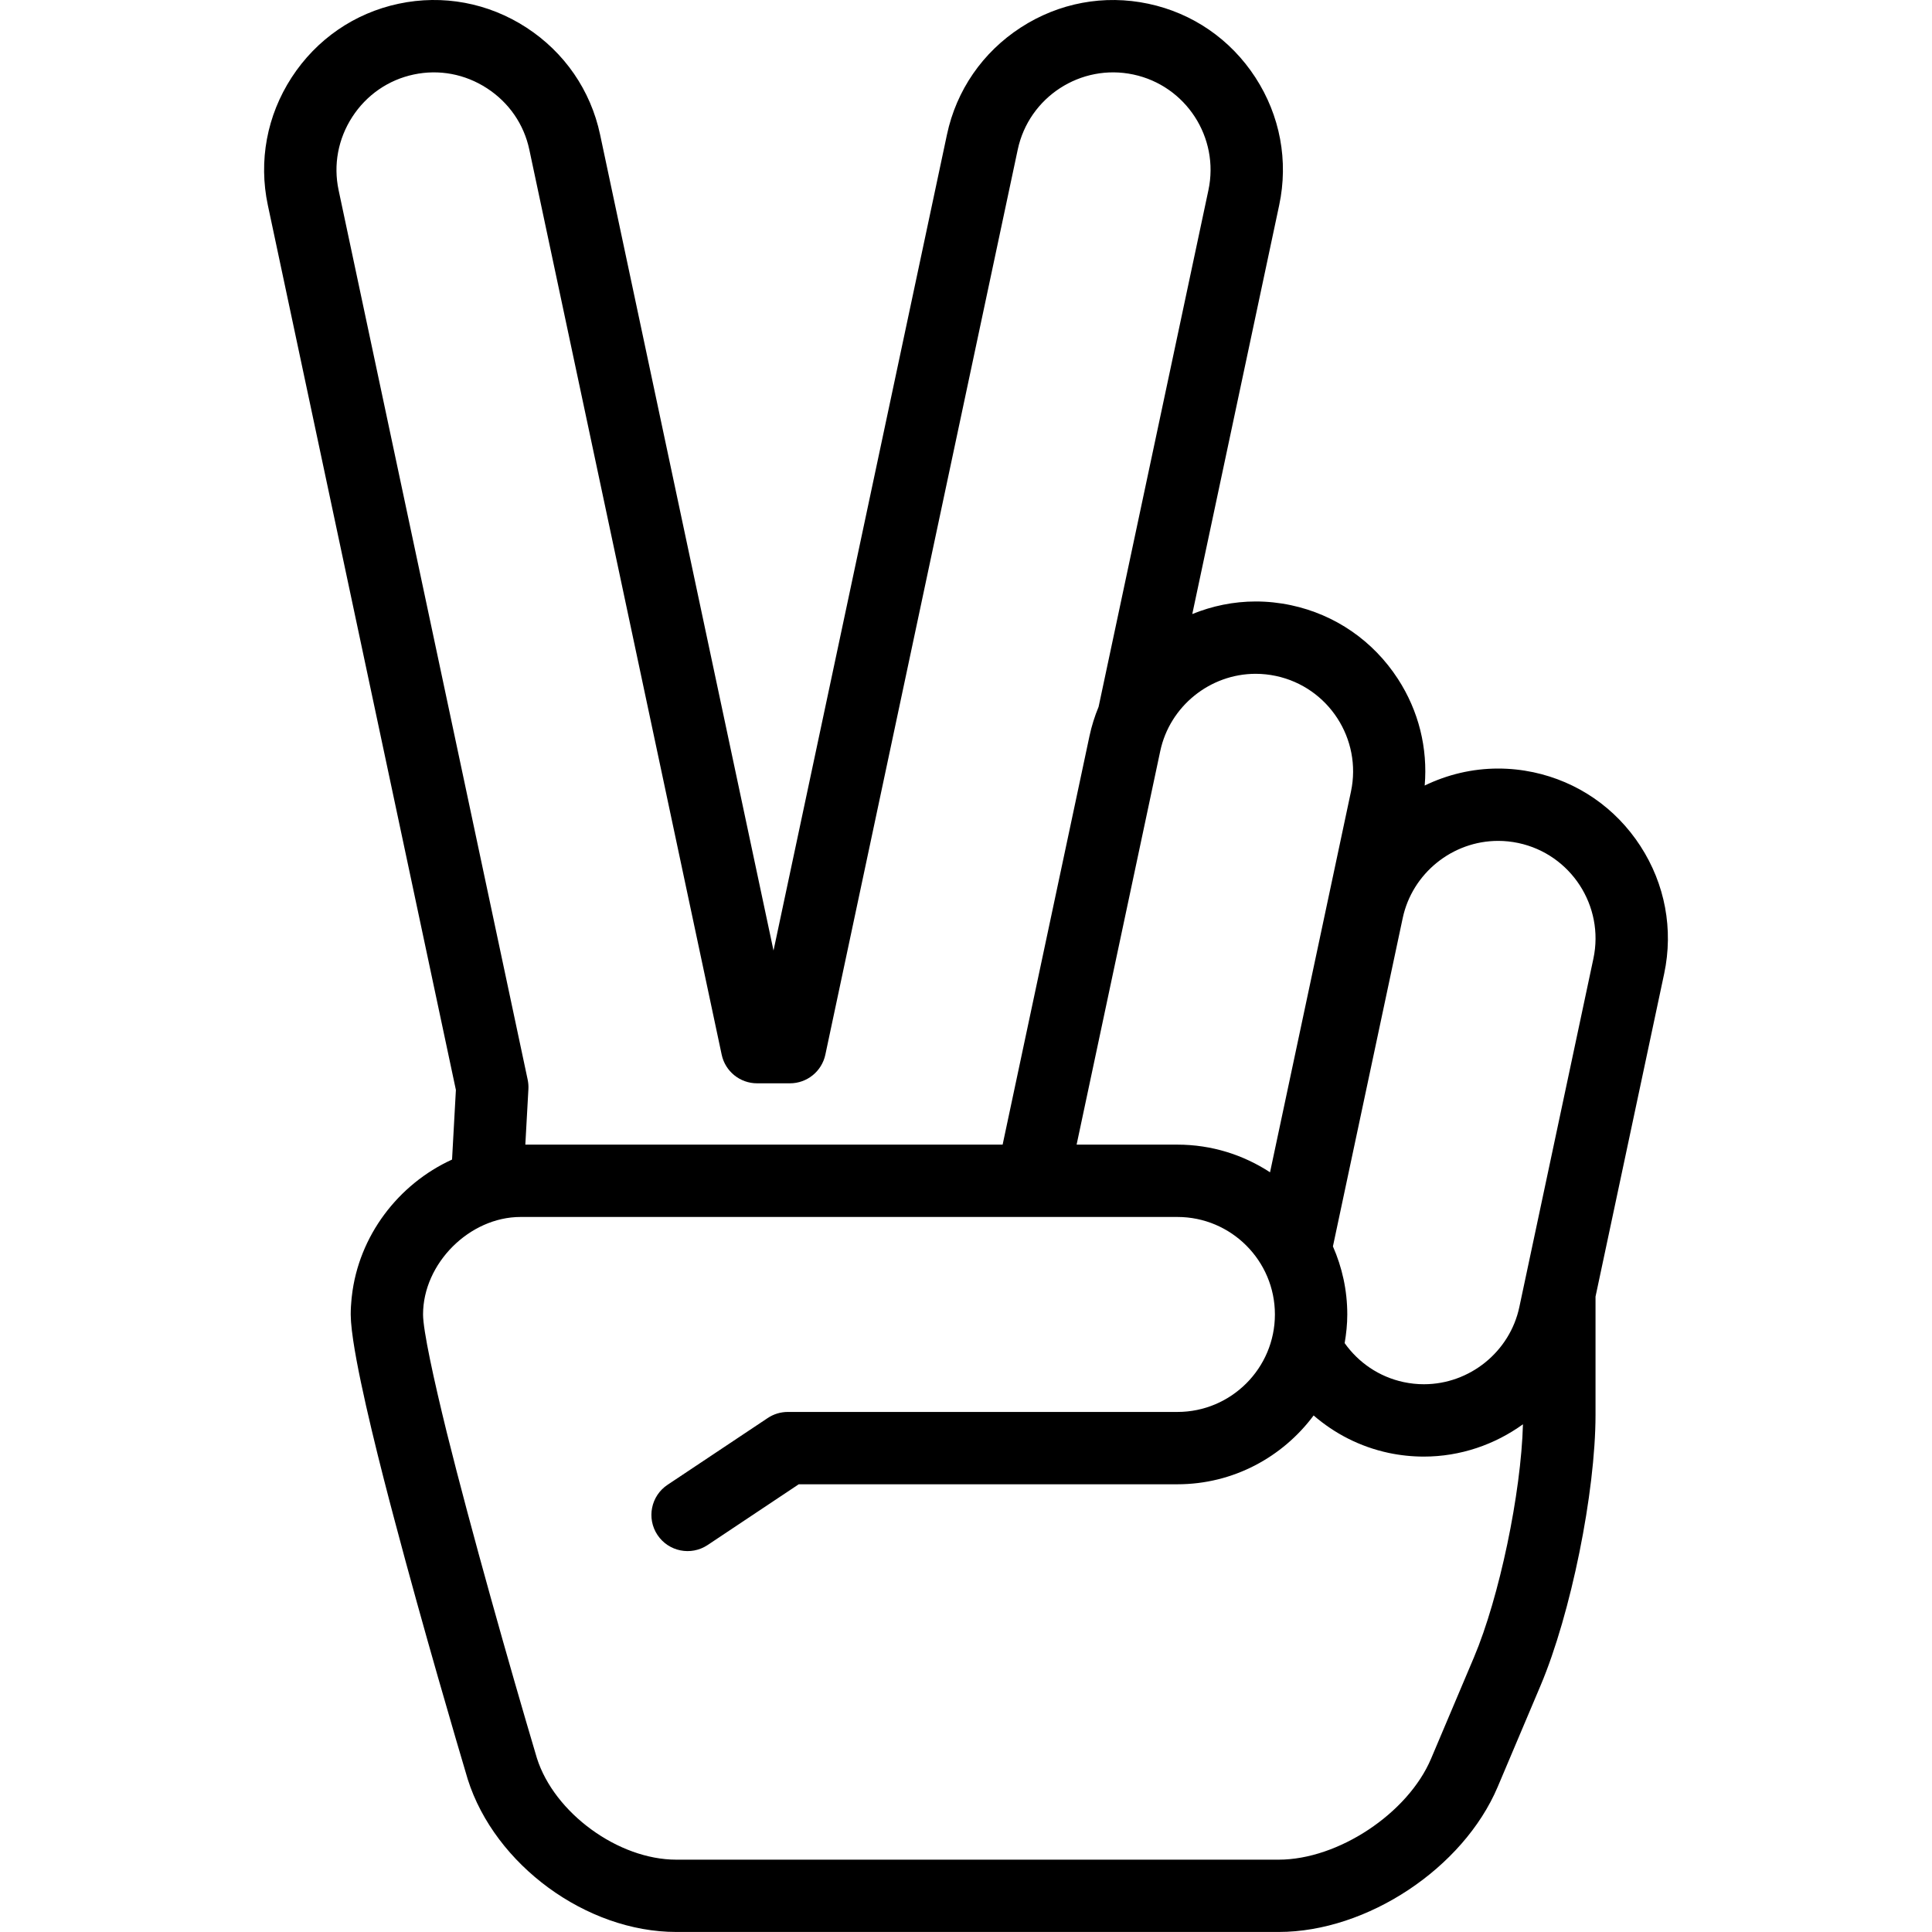
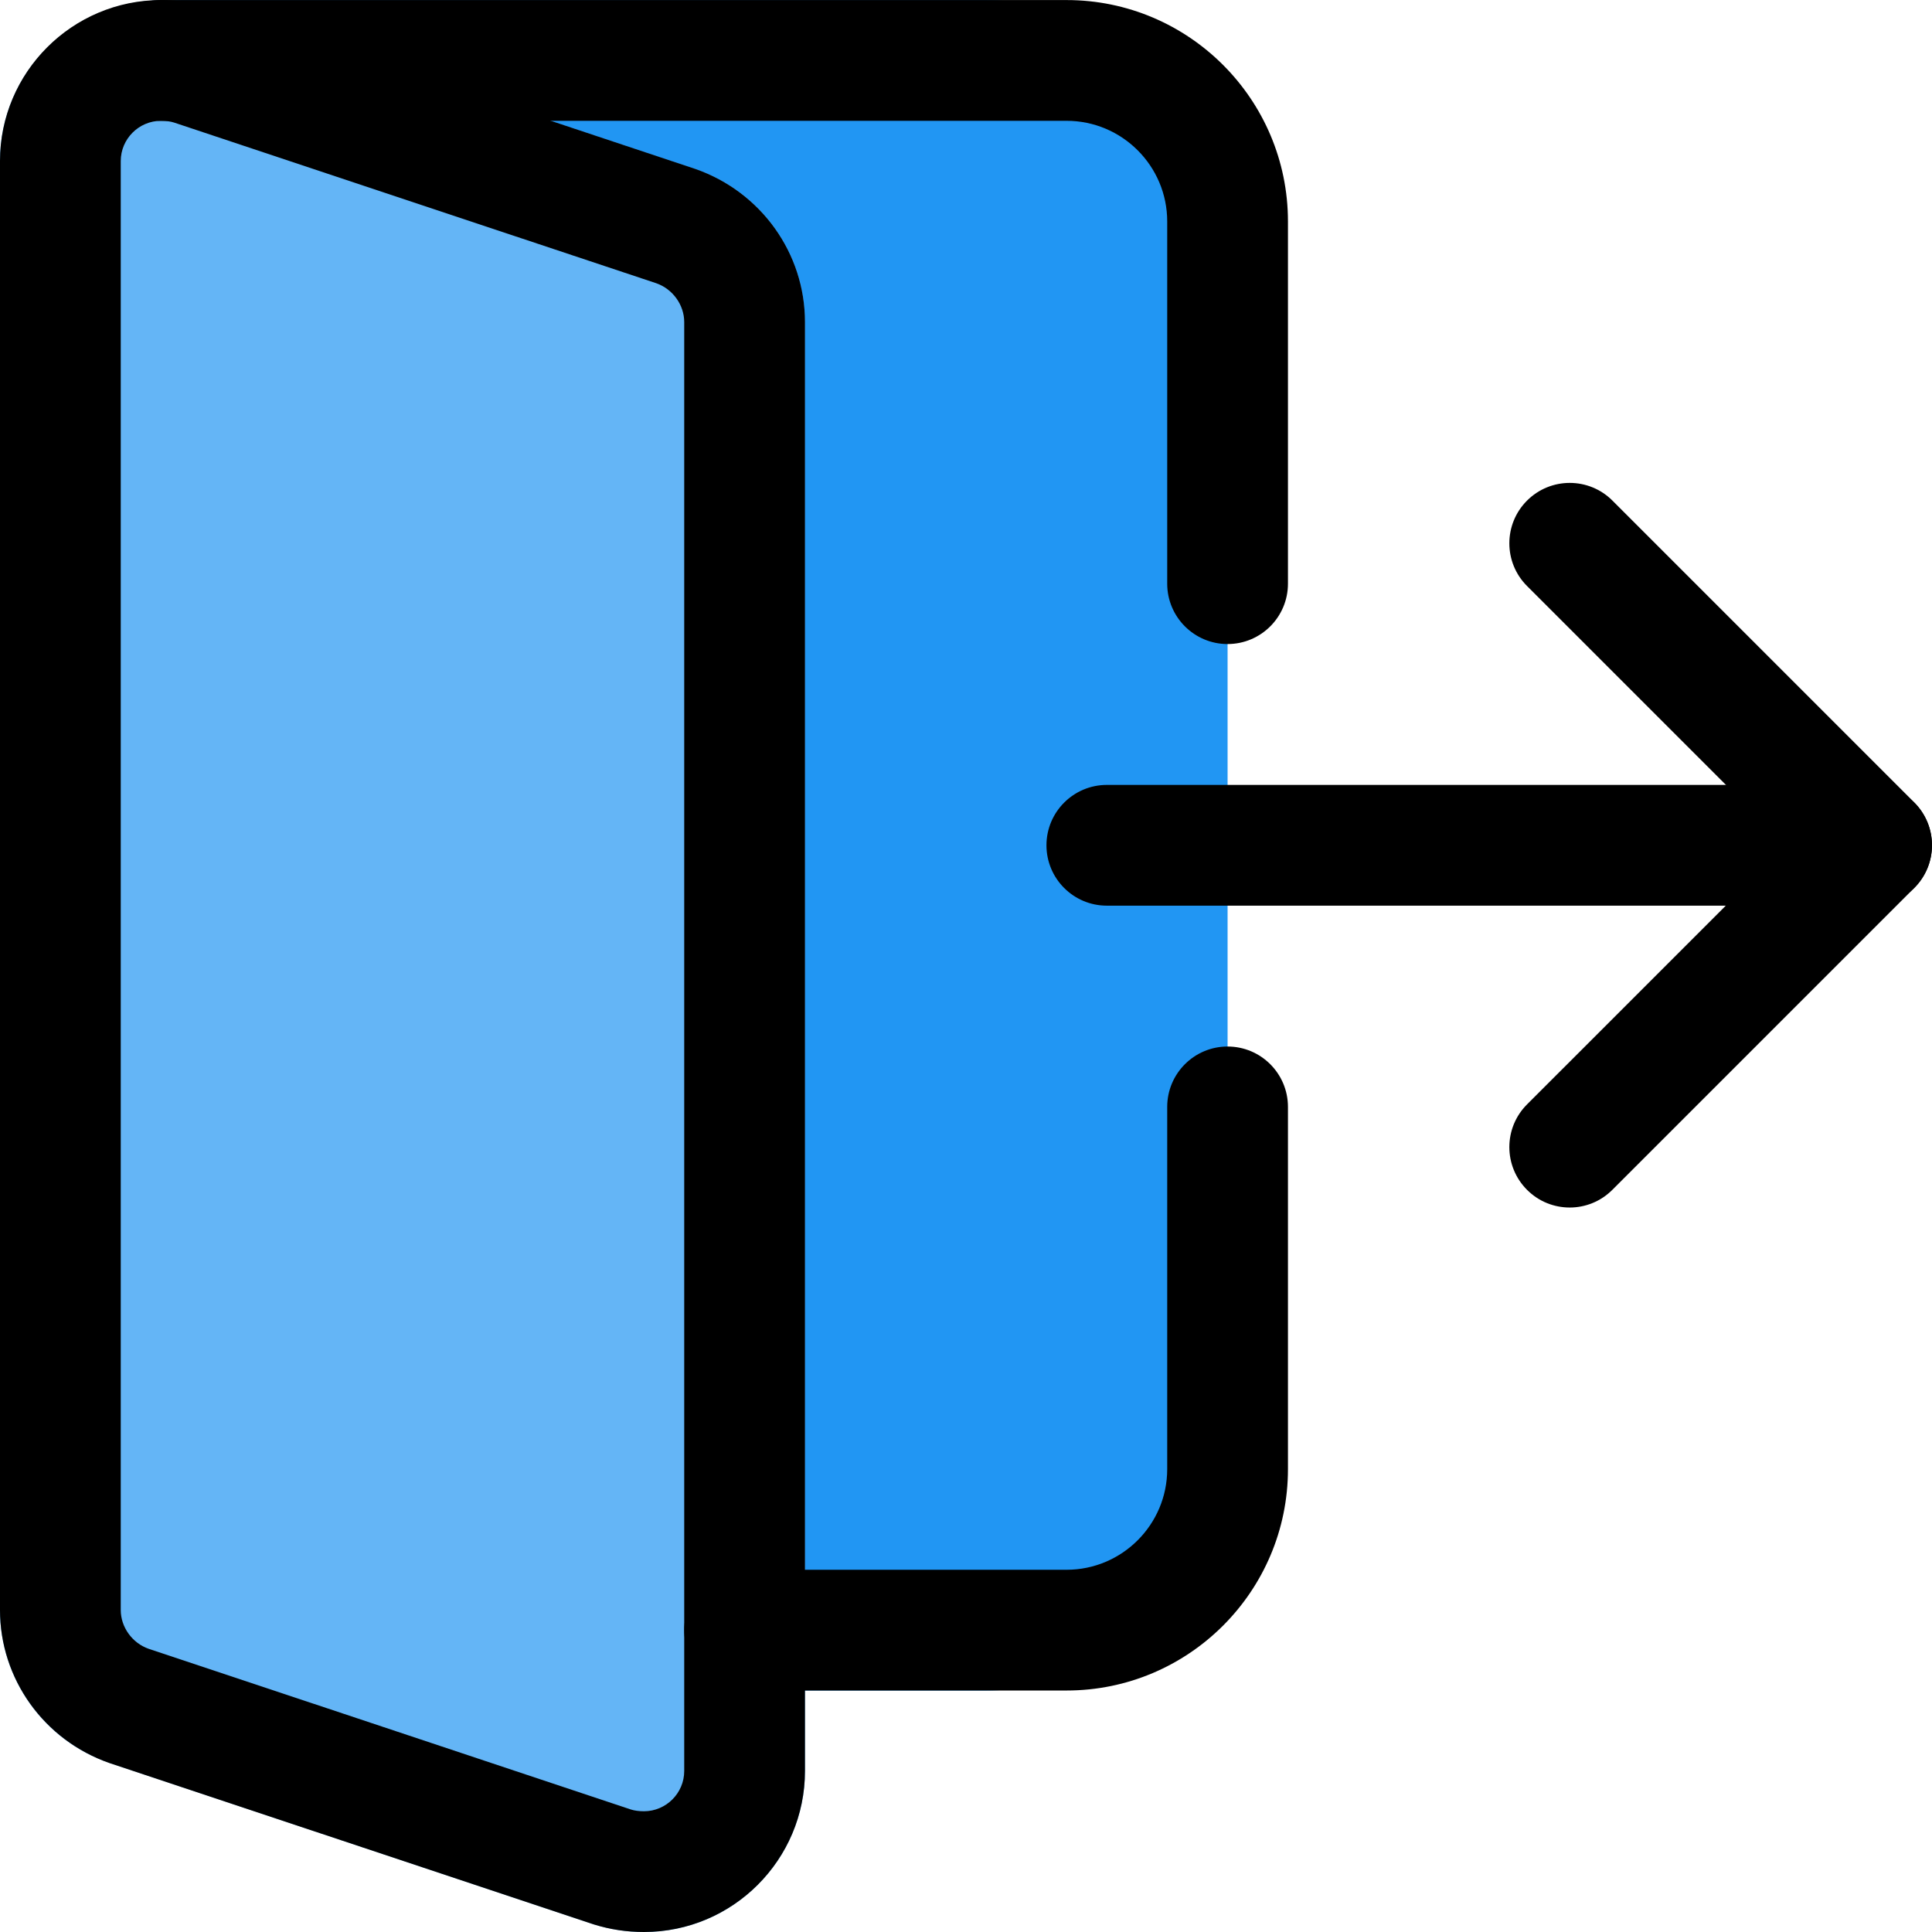
- <svg xmlns="http://www.w3.org/2000/svg" version="1.1" x="0px" y="0px" viewBox="0 0 100 100" enable-background="new 0 0 100 100" xml:space="preserve">
-   <g display="none">
-     <g display="inline">
-       <path d="M75.309,56.443c3.066-2.032,6.133-4.065,9.199-6.098c-1.578-3.884-2.939-7.923-4.518-11.81    c-2.975,2.272-5.949,4.543-8.925,6.814C72.548,49,73.825,52.794,75.309,56.443z" />
-       <path d="M66.109,62.539c1.385,3.415,2.961,6.694,5.104,9.57c3.185-1.812,6.366-3.624,9.551-5.437    c-2.29-3.074-3.975-6.58-5.455-10.229C72.241,58.475,69.175,60.508,66.109,62.539z" />
-       <path d="M90.314,61.235c-3.184,1.812-6.366,3.624-9.551,5.438c2.29,3.072,5.188,5.714,9.097,7.635    c3.38-1.649,6.761-3.297,10.14-4.944C95.838,67.318,92.755,64.507,90.314,61.235z" />
-       <path d="M71.213,72.109c-3.184,1.813-6.368,3.625-9.553,5.438c-1.994-2.677-3.46-5.731-4.752-8.909    c3.066-2.034,6.136-4.064,9.201-6.099c-1.387-3.414-2.584-6.963-3.971-10.377c-2.975,2.271-5.949,4.542-8.924,6.813    c-1.291-3.18-2.757-6.232-4.753-8.911c2.858-2.49,5.716-4.981,8.574-7.471c-2.144-2.876-4.854-5.346-8.511-7.144    c2.661-2.655,5.324-5.309,7.988-7.965c3.907,1.922,6.804,4.562,9.095,7.636c2.858-2.491,5.716-4.981,8.574-7.473    c-2.438-3.271-5.522-6.082-9.685-8.127l-3.244,0.028c-2.662,2.656-5.324,5.312-7.987,7.967c-2.662,2.655-5.325,5.31-7.986,7.965    c-2.662,2.654-5.325,5.31-7.986,7.965c3.403,1.673,5.927,3.973,7.922,6.649c1.996,2.676,3.462,5.73,4.753,8.909    c1.29,3.179,2.403,6.484,3.694,9.662c1.291,3.181,2.758,6.232,4.753,8.909s4.518,4.977,7.923,6.648l3.246-0.029    c3.379-1.647,6.759-3.296,10.136-4.943C76.066,77.456,73.355,74.984,71.213,72.109z" />
-       <path d="M65.608,35.121c-2.856,2.491-5.716,4.981-8.572,7.473c2.142,2.875,3.717,6.155,5.103,9.568    c2.977-2.271,5.951-4.542,8.927-6.812C69.585,41.699,67.9,38.194,65.608,35.121z" />
-     </g>
-     <path display="inline" d="M1.406,72.664c1.005,1.004,2.031,1.607,2.294,1.346l55.78-55.781c0.263-0.261-0.34-1.29-1.346-2.294   c-1.004-1.004-2.03-1.606-2.292-1.344L0.062,70.371C-0.201,70.631,0.401,71.66,1.406,72.664z" />
-   </g>
-   <g display="none">
-     <path display="inline" d="M95.933,40.134h-3.947c-1.169-6.55-3.687-11.883-8.151-11.883H8.965C2.348,28.251,0,39.967,0,50   s2.348,21.749,8.965,21.749h74.869c4.465,0,6.982-5.333,8.151-11.884h3.947c3.003,0,4.067-5.314,4.067-9.865   C100,45.449,98.936,40.134,95.933,40.134z M4.374,39.365c0.701-3.231,1.71-5.693,2.89-6.916h0.025h0.253H85.51h0.025   c1.181,1.223,2.189,3.684,2.891,6.916H4.374z M92.616,45.175c-0.081-1.055-0.193-2.105-0.332-3.136h4.409h0.011   c0.536,0.554,0.992,1.671,1.31,3.136H92.616z" />
-   </g>
-   <g display="none">
-     <path display="inline" d="M98.943,73.272c0.58,0,1.056-0.476,1.056-1.056v-4.219c0-0.58-0.476-1.055-1.056-1.055H28.402   c-0.704,1.555-2.261,2.643-4.079,2.643c-1.817,0-3.375-1.088-4.079-2.643h-3.57l-0.618,0.618   c-3.498,3.497-5.424,8.146-5.424,13.093c0,4.947,1.927,9.599,5.424,13.095l0.618,0.619h3.495c0.664-1.647,2.27-2.813,4.154-2.813   c1.885,0,3.491,1.166,4.154,2.813h70.468c0.578,0,1.055-0.476,1.055-1.056v-4.22c0-0.579-0.477-1.055-1.055-1.055h-4.34   c-1.334-2.205-2.049-4.74-2.049-7.385c0-2.643,0.715-5.177,2.049-7.383h4.338V73.272z M23.536,88.04h-4.085   c-1.614-2.111-2.488-4.682-2.488-7.385c0-2.701,0.874-5.271,2.489-7.383h4.084h66.34c-0.491,1.132-0.87,2.311-1.13,3.525H61.425   c-0.873,0-1.582,0.709-1.582,1.582s0.709,1.582,1.582,1.582h26.948c-0.008,0.231-0.036,0.461-0.036,0.692   c0,2.585,0.538,5.084,1.539,7.384h-66.34V88.04z" />
-     <path display="inline" d="M98.943,11.961c0.58,0,1.056-0.476,1.056-1.056V6.687c0-0.58-0.476-1.055-1.056-1.055H28.402   c-0.704,1.555-2.261,2.642-4.079,2.642c-1.817,0-3.375-1.087-4.079-2.642h-3.57L16.057,6.25c-3.497,3.498-5.424,8.147-5.424,13.095   c0,4.946,1.927,9.598,5.424,13.095l0.618,0.618h3.495c0.664-1.647,2.27-2.813,4.154-2.813c1.885,0,3.491,1.166,4.154,2.813h70.468   c0.578,0,1.055-0.476,1.055-1.056v-4.219c0-0.58-0.477-1.055-1.055-1.055h-4.34c-1.334-2.206-2.049-4.739-2.049-7.384   c0-2.644,0.715-5.179,2.049-7.384H98.943z M23.536,26.729h-4.085c-1.614-2.112-2.488-4.682-2.488-7.384   c0-2.703,0.874-5.271,2.489-7.384h4.084h66.34c-0.491,1.13-0.87,2.312-1.13,3.525H61.425c-0.873,0-1.582,0.708-1.582,1.582   s0.709,1.582,1.582,1.582h26.948c-0.008,0.231-0.036,0.46-0.036,0.692c0,2.585,0.538,5.083,1.539,7.385L23.536,26.729   L23.536,26.729z" />
-     <path display="inline" d="M83.973,57.386c-1.334-2.205-2.049-4.74-2.049-7.384c0-2.645,0.715-5.179,2.049-7.384h4.34   c0.58,0,1.055-0.476,1.055-1.056v-4.218c0-0.58-0.475-1.056-1.055-1.056H17.846c-0.663,1.646-2.27,2.812-4.154,2.812   c-1.883,0-3.49-1.166-4.153-2.812H6.043l-0.618,0.618C1.927,40.403,0,45.055,0,50c0,4.946,1.927,9.599,5.425,13.096l0.618,0.617   h3.57c0.704-1.556,2.261-2.643,4.079-2.643c1.817,0,3.375,1.087,4.079,2.643h70.542c0.58,0,1.056-0.475,1.056-1.055v-4.22   c0-0.58-0.476-1.056-1.056-1.056h-4.34V57.386z M79.243,42.619c-1.001,2.3-1.539,4.799-1.539,7.383   c0,0.233,0.028,0.463,0.036,0.693H50.792c-0.874,0-1.582,0.709-1.582,1.582c0,0.874,0.708,1.582,1.582,1.582h27.321   c0.26,1.215,0.638,2.396,1.13,3.526H12.902H8.818c-1.615-2.112-2.489-4.681-2.489-7.384s0.874-5.272,2.488-7.384h4.084   L79.243,42.619L79.243,42.619z" />
-   </g>
-   <g>
-     <path d="M84.904,43.786c-1.282-1.974-3.249-3.328-5.538-3.815c-0.6-0.127-1.212-0.191-1.821-0.191c-1.35,0-2.642,0.317-3.803,0.879   c0.164-1.933-0.308-3.859-1.387-5.52c-1.282-1.974-3.249-3.329-5.538-3.815c-0.599-0.127-1.211-0.192-1.82-0.192   c-1.152,0-2.261,0.235-3.285,0.651l4.499-21.165c0.486-2.289,0.049-4.637-1.233-6.61S61.729,0.68,59.44,0.194   c-2.29-0.487-4.637-0.048-6.61,1.233c-1.973,1.282-3.329,3.249-3.815,5.538l-8.978,42.236L31.06,6.964   c-0.486-2.289-1.842-4.256-3.815-5.538c-1.974-1.282-4.323-1.719-6.611-1.233c-2.289,0.486-4.255,1.841-5.538,3.815   c-1.282,1.974-1.719,4.321-1.233,6.61l9.734,45.797l-0.199,3.604c-2.782,1.268-4.837,3.956-5.187,7.075   c-0.005,0.04-0.01,0.081-0.014,0.122c-0.026,0.271-0.044,0.542-0.044,0.817c0,0.1,0.006,0.211,0.013,0.329   c0.001,0.029,0.004,0.061,0.006,0.091c0.02,0.256,0.054,0.551,0.103,0.878c0.002,0.019,0.005,0.037,0.008,0.057   c0.372,2.489,1.46,6.751,2.148,9.327c1.476,5.582,3.224,11.515,3.78,13.383c1.404,4.431,6.144,7.9,10.792,7.9h31.181   c4.575,0,9.555-3.3,11.338-7.514l2.219-5.244c1.567-3.706,2.843-9.995,2.843-14.018v-6.11l3.554-16.718   C86.623,48.107,86.186,45.76,84.904,43.786z M66.04,34.987c2.722,0.578,4.464,3.263,3.886,5.984l-4.189,19.707   c-1.379-0.902-3.024-1.432-4.793-1.432h-5.219l4.33-20.374c0.493-2.315,2.571-3.996,4.942-3.996   C65.345,34.877,65.696,34.914,66.04,34.987z M17.526,9.841c-0.278-1.311-0.026-2.658,0.71-3.792s1.865-1.914,3.176-2.192   c1.312-0.28,2.658-0.026,3.793,0.711c1.135,0.737,1.914,1.864,2.192,3.175l9.957,46.846c0.184,0.865,0.947,1.483,1.831,1.483h1.703   c0.884,0,1.647-0.618,1.832-1.483l9.958-46.846c0.578-2.721,3.266-4.466,5.984-3.886c2.722,0.578,4.465,3.263,3.886,5.984   l-5.684,26.741c-0.2,0.483-0.36,0.988-0.472,1.513l-4.496,21.151H27.191l0.159-2.871c0.009-0.166-0.004-0.331-0.038-0.493   L17.526,9.841z M76.292,85.783l-2.219,5.244c-1.199,2.834-4.812,5.229-7.89,5.229H35.002c-3.006,0-6.314-2.421-7.212-5.255   c-1.436-4.829-3.401-11.778-4.659-16.833c-0.68-2.764-1.234-5.312-1.234-6.133c0-2.64,2.405-5.045,5.046-5.045h34   c2.783,0,5.046,2.264,5.046,5.045c0,2.783-2.263,5.047-5.046,5.047H40.778c-0.37,0-0.731,0.108-1.039,0.314l-5.188,3.458   c-0.861,0.573-1.093,1.735-0.52,2.596c0.574,0.86,1.734,1.094,2.596,0.52l4.716-3.144h19.599c2.889,0,5.447-1.407,7.051-3.562   c1.079,0.932,2.393,1.62,3.883,1.938c0.6,0.127,1.213,0.191,1.821,0.191c1.891,0,3.67-0.619,5.131-1.672   C78.731,77.285,77.61,82.666,76.292,85.783z M82.474,49.618l-3.833,18.034c-0.491,2.315-2.57,3.996-4.942,3.996   c-0.348,0-0.699-0.037-1.042-0.11c-1.286-0.273-2.35-1.021-3.058-2.018c0.083-0.484,0.136-0.978,0.136-1.485   c0-1.253-0.268-2.442-0.743-3.522l3.612-16.993c0.492-2.315,2.57-3.996,4.941-3.996c0.348,0,0.7,0.037,1.043,0.11   C81.31,44.212,83.053,46.897,82.474,49.618z" />
-   </g>
-   <g display="none">
-     <path display="inline" d="M90.767,40.015H100v-8.826h-9.249c-0.488-2.093-1.317-4.055-2.423-5.826l6.546-6.545l-6.241-6.24   l-6.552,6.552c-1.77-1.1-3.729-1.924-5.82-2.41V7.455h-8.824v9.265c-2.092,0.485-4.052,1.31-5.823,2.411l-6.549-6.55l-6.239,6.241   l6.543,6.543c-1.107,1.772-1.936,3.735-2.425,5.829h-9.241v8.826h9.229c0.486,2.1,1.312,4.07,2.419,5.848l-6.522,6.522l6.241,6.24   l6.518-6.519c1.778,1.111,3.75,1.942,5.854,2.432v9.21h8.823v-9.212c2.104-0.49,4.075-1.322,5.854-2.434l6.518,6.52l6.241-6.24   l-6.526-6.526C89.454,44.082,90.281,42.114,90.767,40.015z M71.85,44.456c-4.875,0-8.826-3.952-8.826-8.824   c0-4.875,3.951-8.826,8.826-8.826c4.874,0,8.823,3.951,8.823,8.826C80.673,40.503,76.724,44.456,71.85,44.456z" />
-     <path display="inline" d="M47.064,68.806h9.233V59.98h-9.249c-0.488-2.093-1.318-4.054-2.423-5.825l6.546-6.545l-6.24-6.24   l-6.553,6.552c-1.77-1.1-3.729-1.924-5.82-2.41v-9.265h-8.824v9.265c-2.093,0.485-4.052,1.31-5.823,2.411l-6.55-6.55l-6.239,6.241   l6.543,6.542c-1.107,1.772-1.936,3.735-2.425,5.829H0v8.825h9.229c0.486,2.101,1.313,4.07,2.419,5.848l-6.522,6.524l6.241,6.238   l6.518-6.517c1.779,1.11,3.75,1.941,5.855,2.43v9.211h8.824v-9.213c2.103-0.489,4.075-1.32,5.854-2.433l6.518,6.519l6.24-6.239   l-6.526-6.526C45.752,72.874,46.579,70.906,47.064,68.806z M28.147,73.248c-4.875,0-8.826-3.952-8.826-8.825   c0-4.875,3.952-8.825,8.826-8.825c4.874,0,8.823,3.95,8.823,8.825C36.97,69.296,33.021,73.248,28.147,73.248z" />
-   </g>
-   <g display="none">
-     <g display="inline">
-       <polygon points="57.387,45.69 15.997,87.077 13.064,91.936 14.444,93.316 19.306,90.386 60.693,48.999   " />
-     </g>
-     <g display="inline">
-       <path d="M97.542,8.841c-3.146-3.144-8.073-3.336-11.218-0.193L62.127,32.845c-0.278,0.28-0.278,0.729,0,1.01    c0.821,0.823,0.821,2.152,0,2.973c-0.818,0.82-2.151,0.823-2.974,0.001c-0.278-0.28-0.729-0.28-1.01-0.001l-2.787,2.788    c-0.229,0.233-0.258,0.58-0.102,0.853l10.659,10.661c0.275,0.156,0.623,0.128,0.855-0.103l2.787-2.787    c0.277-0.279,0.275-0.73-0.003-1.01c-0.821-0.821-0.821-2.155,0-2.976c0.819-0.821,2.154-0.818,2.975,0    c0.276,0.281,0.729,0.281,1.009,0l24.197-24.193C100.881,16.914,100.688,11.988,97.542,8.841z" />
-     </g>
-     <path display="inline" d="M86.777,80.44L58.422,54.1l-9.92,9.919l27.217,27.239c3.003,3.124,7.813,3.124,10.937,0.121   C89.662,88.253,89.781,83.445,86.777,80.44z M84.011,88.73c-1.56,1.686-4.085,1.446-5.77-0.12c-1.44-1.441-1.44-4.083,0-5.645   c1.685-1.566,4.21-1.566,5.77,0C85.574,84.527,85.574,87.291,84.011,88.73z" />
-     <path display="inline" d="M42.37,57.879l9.689-9.688L33.302,30.767c-2.762-3.003-3.487-4.205-2.762-7.693   c0.843-3.847,0.169-10.907-6.372-14.669C16.649,4.08,9.02,8.045,9.02,8.045L8.42,9.008c0,0,6.733,4.448,7.574,4.928   c0.961,0.603,3.845,3.846,0.358,9.017c-3.368,5.171-7.091,3.485-8.173,2.646c-0.841-0.482-7.574-4.811-7.574-4.811l-0.599,0.962   c0,0-0.483,9.016,6.968,13.825c3.486,2.282,7.216,2.282,9.861,1.322c2.645-0.841,4.565,0.122,7.813,3.246L42.37,57.879z" />
-   </g>
-   <g display="none">
-     <g display="inline">
-       <polygon points="28.757,57.483 30.274,56.608 43.45,48.974 43.476,48.988 68.326,34.647 68.32,22.36 7.493,57.449 82.193,100     92.475,94.07 73.438,83.138   " />
-       <polygon points="70.426,35.858 70.439,64.348 80.993,70.359 80.96,0 6.462,42.973 6.468,55.615 70.418,18.728   " />
-       <polygon points="83.093,73.972 70.441,66.764 70.44,66.771 68.167,65.468 43.483,51.406 32.962,57.479 93.538,92.26 93.497,6.007     83.059,0.014   " />
-     </g>
-   </g>
-   <g display="none">
-     <path display="inline" d="M86.207,14.803L71.403,0h-57.61v94.827c0,2.948,3.706,5.173,8.62,5.173c4.915,0,8.621-2.225,8.621-5.173   l0,0V19.68l10.345,10.345v64.803l0,0c0,2.948,3.706,5.173,8.621,5.173c4.914,0,8.62-2.225,8.62-5.173V13.793H27.586v76.848   c-1.423-0.621-3.196-0.985-5.173-0.985c-1.975,0-3.749,0.364-5.172,0.985V3.448h51.725v91.379c0,2.948,3.705,5.173,8.62,5.173   c4.914,0,8.621-2.225,8.621-5.173l0,0V14.803z M55.172,90.641c-1.423-0.621-3.197-0.985-5.172-0.985   c-1.977,0-3.75,0.364-5.173,0.985V31.034h10.345V90.641z M50,96.552c-3.338,0-5.173-1.296-5.173-1.725s1.835-1.724,5.173-1.724   s5.172,1.295,5.172,1.724S53.338,96.552,50,96.552z M55.172,27.586H43.817L33.473,17.241h21.699V27.586z M22.413,93.104   c3.338,0,5.173,1.295,5.173,1.724s-1.835,1.725-5.173,1.725s-5.172-1.296-5.172-1.725S19.075,93.104,22.413,93.104z M82.759,16.231   v74.409c-1.423-0.621-3.197-0.985-5.173-0.985s-3.75,0.364-5.172,0.985V5.886L82.759,16.231z M77.586,96.552   c-3.338,0-5.172-1.296-5.172-1.725s1.834-1.724,5.172-1.724c3.337,0,5.173,1.295,5.173,1.724S80.923,96.552,77.586,96.552z" />
-   </g>
-   <g display="none">
-     <path display="inline" d="M79.386,25.958V1.88h-0.002L78.299,0h-2.17l-1.087,1.88l0,0v1.864c-16.669,1.309-33.416,1.309-50.085,0   V1.88l0,0L23.871,0h-2.17l-1.085,1.88h-0.002v24.078h-6.08v3.379h6.08V44.3L46.93,70.615l-9.845,9.844h-9.883v3.379h6.505   L21.176,96.369v0.001l-0.562,2.095L22.15,100l2.096-0.562v0.002l15.603-15.602h20.304l15.603,15.602v-0.002L77.85,100l1.536-1.535   l-0.562-2.095v-0.001L66.293,83.838h6.504v-3.379h-9.883l-9.844-9.844L79.386,44.3V29.337h6.08v-3.379H79.386z M75.042,26v3.337   v10.64c-16.278,5.275-33.806,5.275-50.085,0v-10.64V26C41.626,27.31,58.373,27.31,75.042,26z M56.773,80.459H43.227L50,73.686   L56.773,80.459z M50,67.545l-6.626-6.627h13.253L50,67.545z M41.443,58.987L27.706,45.25c14.571,4.158,30.017,4.158,44.588,0   L58.557,58.987H41.443z" />
-   </g>
-   <g display="none">
-     <path display="inline" d="M97.756,84.123L71.173,57.54c3.723-5.822,5.916-12.712,5.916-20.119C77.089,16.787,60.302,0,39.667,0   C19.033,0,2.244,16.787,2.244,37.421c0,20.634,16.789,37.427,37.423,37.427c5.039,0,9.84-1.015,14.231-2.829L81.88,100   L97.756,84.123z M19.085,37.421c0-11.348,9.234-20.58,20.582-20.58s20.58,9.232,20.58,20.58c0,11.354-9.232,20.586-20.58,20.586   S19.085,48.775,19.085,37.421z" />
-   </g>
-   <g display="none">
-     <path display="inline" d="M96.792,44.66L55.341,3.208c-1.426-1.422-3.323-2.207-5.342-2.207c-2.018,0-3.915,0.785-5.338,2.207   L3.209,44.66C1.783,46.085,1,47.98,1,50.003c0,2.016,0.783,3.915,2.209,5.336L44.66,96.791c1.424,1.426,3.321,2.208,5.338,2.208   c2.019,0,3.919-0.782,5.342-2.208L96.792,55.34C99.737,52.398,99.737,47.605,96.792,44.66z M37.743,71.233   c-0.565,0.554-1.097,1.074-1.602,1.577l-7.232-7.232c0.55-0.547,1.107-1.094,1.694-1.664c5.147-5.021,11.313-11.036,13.477-23.072   c-0.525,0.124-1.023,0.265-1.486,0.423l-1.936,0.667c-4.069,1.405-5.402-0.346-2.965-3.891l7.864-11.442l0.002-0.003l4.43-6.447   l4.429,6.451l7.863,11.442c2.436,3.542,1.104,5.296-2.966,3.891l-1.932-0.667c-0.463-0.158-0.963-0.299-1.486-0.423   c2.164,12.036,8.329,18.05,13.479,23.072c0.587,0.57,1.144,1.117,1.69,1.664l-7.229,7.232c-0.507-0.503-1.04-1.023-1.604-1.577   c-3.787-3.693-8.635-8.419-12.246-15.729C46.379,62.814,41.532,67.54,37.743,71.233z" />
-   </g>
-   <g display="none">
-     <g display="inline">
-       <path d="M79.839,79.279h10.223v-4.418L100,84.805l-9.938,9.945v-4.418H65.902C71.252,87.594,75.977,83.822,79.839,79.279z" />
-       <path d="M41.186,21.016c-14.209,2.013-25.159,14.241-25.159,28.987c0,10.114,5.157,19.046,12.971,24.31H13.153    c-5.123-6.766-8.178-15.189-8.178-24.31c0-20.647,15.606-37.713,35.631-40.047l-5.248,5.242L41.186,21.016z" />
-       <path d="M5.532,84.805l-5.521-5.525h45.298c16.14,0,29.282-13.131,29.282-29.276c0-14.451-10.529-26.482-24.307-28.851v3.99    l-9.95-9.944l9.95-9.947V9.99c19.899,2.459,35.358,19.457,35.358,40.013c0,22.237-18.094,40.329-40.333,40.329H0L5.532,84.805z" />
-     </g>
-   </g>
-   <g display="none">
-     <g display="inline">
-       <path d="M44.426,57.316l9.258,9.255v10.276h10.273l3.012,3.011v10.274h9.867V100h23.163V87.111L57.314,44.424    c5.975-11.451,4.157-25.91-5.459-35.528c-11.861-11.861-31.094-11.861-42.959,0c-11.861,11.865-11.861,31.098,0,42.96    C18.513,61.473,32.975,63.291,44.426,57.316z M18.113,18.114c3.761-3.755,9.851-3.755,13.607,0c3.761,3.759,3.761,9.851,0,13.606    c-3.757,3.759-9.847,3.759-13.607,0C14.359,27.964,14.359,21.873,18.113,18.114z" />
-     </g>
-   </g>
-   <g display="none">
-     <g display="inline">
-       <path d="M50.001,23.267c-11.727,0-21.229,9.501-21.229,21.224c0,2.919,0.591,5.698,1.656,8.23l0,0l9.56,27.857h19.575l9.67-27.146    c1.268-2.72,1.994-5.742,1.994-8.941C71.228,32.768,61.725,23.267,50.001,23.267z" />
-       <rect x="47.79" width="4.416" height="17.32" />
-       <rect x="23.254" y="11.299" transform="matrix(0.4999 0.8661 -0.8661 0.4999 27.6569 -20.886)" width="17.321" height="4.414" />
-       <rect x="10.015" y="24.536" transform="matrix(-0.8659 -0.5002 0.5002 -0.8659 21.4697 59.2448)" width="17.32" height="4.417" />
-       <polygon points="87.724,20.505 72.725,29.164 74.928,32.989 89.929,24.324   " />
-       <rect x="65.876" y="4.846" transform="matrix(0.8663 0.4995 -0.4995 0.8663 15.8505 -32.2056)" width="4.42" height="17.321" />
-       <rect x="40.714" y="83.219" width="17.323" height="3.835" />
-       <rect x="40.714" y="89.69" width="17.323" height="3.836" />
-       <rect x="43.635" y="96.164" width="11.479" height="3.836" />
-     </g>
-   </g>
-   <g display="none">
-     <polygon display="inline" points="37.383,23.535 19.355,23.535 37.383,5.507  " />
-     <path display="inline" d="M41.891,1v27.042H14.849V99h70.303V1H41.891z M73.71,85.063H26.289v-5.799H73.71V85.063z M73.71,68.761   H26.289v-5.799H73.71V68.761z M73.71,52.028H26.289V46.23H73.71V52.028z" />
-   </g>
-   <g display="none">
-     <g display="inline">
-       <path d="M80.41,34.472c-15.332-9.239-25.794-11.5-30.109-9.805c-1.785,0.7-3.566,2.992-5.411,6.049    c-1.917,3.172-3.299,7.986-2.865,10.057c0.255,1.21,3.564,9.105,22.279,19.545c12.187,6.795,21.861,8.521,23.553,7.955    c1.721-0.568,4.078-1.847,7.265-6.301C98.068,57.852,99,53.188,99,51.402C99,49.623,92.82,41.95,80.41,34.472z M94.797,52.549    c-1.719,3.059-14.131-1.523-21.77-5.728c-7.643-4.203-23.853-15.219-20.053-19.289c2.672-2.866,13.938,0.764,26.162,8.403    C91.361,43.574,96.518,49.496,94.797,52.549z" />
-       <path d="M48.677,53.545c-2.624,0.997-9.263,2.157-17.522,2.157c-9.201,0-24.491-2.157-24.491-8.403    c0-7.249,22.567-10.217,32.607-9.214c0.096-0.717,0.334-1.767,0.334-1.767s-1.576-0.191-4.677-0.191    c-22.68,0-30.223,6.444-31.799,8.784c-1.576,2.34-2.102,7.399-2.102,10.218c0,2.819-0.61,8.516,3.917,13.467    c5.107,5.584,16.614,7.256,26.02,7.256c9.405,0,16.232-0.764,25.924-5.254c0.56-1.297,0.572-2.695,0.572-3.244    C57.461,62.003,51.686,54.555,48.677,53.545z" />
-     </g>
-   </g>
-   <g display="none">
-     <path display="inline" d="M90.479,35.714h-2.864L77.364,18.627c-0.644-1.076-2.208-1.96-3.462-1.96H26.099   c-1.261,0-2.822,0.885-3.467,1.96l-10.25,17.087H9.518C4.281,35.714,0,40.002,0,45.238v2.679v23.812h9.518v11.604h14.293V71.729   h52.373v11.604h14.295V71.729H100V47.917v-2.679C100,40.002,95.715,35.714,90.479,35.714z M26.808,21.958h46.384l9.69,16.143   c-4.514,1.35-14.438,3.438-32.624,3.438c-18.292,0-28.457-2.136-33.103-3.507L26.808,21.958z M16.666,59.523   c-3.941,0-7.148-3.196-7.148-7.14c0-3.945,3.207-7.146,7.148-7.146c3.948,0,7.146,3.2,7.146,7.146   C23.812,56.327,20.614,59.523,16.666,59.523z M66.666,60.579H33.331c-0.579,0-1.055-0.471-1.055-1.056   c0-0.587,0.476-1.055,1.055-1.055h33.335c0.578,0,1.056,0.468,1.056,1.055C67.722,60.108,67.244,60.579,66.666,60.579z    M66.666,55.819H33.331c-0.579,0-1.055-0.474-1.055-1.057c0-0.584,0.476-1.059,1.055-1.059h33.335c0.578,0,1.056,0.475,1.056,1.059   C67.722,55.346,67.244,55.819,66.666,55.819z M83.334,59.523c-3.952,0-7.149-3.196-7.149-7.14c0-3.945,3.197-7.146,7.149-7.146   c3.948,0,7.146,3.2,7.146,7.146C90.479,56.327,87.282,59.523,83.334,59.523z" />
-   </g>
-   <g display="none">
-     <g display="inline">
-       <g>
-         <path d="M77.547,69.98V41.969c-1.656,0.146-3.432,0.279-5.328,0.397v29.553C74.137,71.342,75.92,70.693,77.547,69.98z" />
-       </g>
-       <g>
-         <path d="M25.553,42.202V71.12c6.612,2.348,15.182,3.769,24.552,3.769c2.221,0,4.393-0.084,6.51-0.235V42.94     c-2.123,0.033-4.293,0.051-6.51,0.051C40.869,42.991,32.359,42.696,25.553,42.202z" />
-       </g>
-       <g>
-         <g>
-           <path d="M17.899,38.676c7.445,0.959,19.451,1.542,32.206,1.542c12.612,0,24.538-0.572,31.993-1.513      c0.545-4.557,2.662-7.591,5.533-7.744C83.752,13.81,68.43,1,50.105,1C31.771,1,16.443,13.823,12.574,30.987      C15.331,31.274,17.363,34.245,17.899,38.676z M66.18,9.963c1.211-1.251,4.48-0.05,7.303,2.68      c2.824,2.731,4.133,5.961,2.922,7.214c-1.209,1.25-4.48,0.049-7.305-2.682C66.277,14.444,64.969,11.214,66.18,9.963z" />
-         </g>
-       </g>
-       <g>
-         <g>
-           <path d="M75.035,73.897c-5.184,1.769-11.473,3.025-18.373,3.522c-0.35,0.023-0.691,0.056-1.041,0.075      c-0.248,0.016-0.5,0.022-0.746,0.035c-0.701,0.036-1.404,0.071-2.117,0.092c-0.037,0.001-0.074,0.001-0.109,0.003      c-0.873,0.023-1.756,0.036-2.646,0.037c-0.89-0.001-1.773-0.014-2.646-0.037c-0.036-0.002-0.074-0.002-0.111-0.003      c-0.714-0.021-1.416-0.056-2.117-0.092c-0.247-0.013-0.499-0.02-0.745-0.035c-0.351-0.02-0.693-0.052-1.042-0.075      c-6.901-0.497-13.189-1.754-18.373-3.522c-4-1.395-7.365-3.133-9.927-5.136l-0.309-0.076      c2.482,10.095,9.561,18.531,16.084,23.998c2.366,2.295,4.904,4.15,7.549,5.204c0.179,0.092,0.369,0.205,0.539,0.291      c1.631,0.558,6.367,0.832,11.096,0.821c4.73,0.011,9.464-0.264,11.095-0.821c0.17-0.086,0.361-0.199,0.539-0.291      c2.645-1.054,5.184-2.909,7.549-5.204c6.525-5.467,13.604-13.903,16.086-23.998l-0.311,0.076      C82.398,70.765,79.033,72.503,75.035,73.897z M46.334,91.596c0,0.512-0.414,0.926-0.923,0.926s-0.924-0.414-0.924-0.926v-4.833      c0-0.511,0.415-0.925,0.924-0.925s0.923,0.414,0.923,0.925V91.596z M50.929,92.993c0,0.513-0.415,0.927-0.924,0.927      c-0.51,0-0.924-0.414-0.924-0.927v-6.581c0-0.509,0.415-0.924,0.924-0.924c0.509,0,0.924,0.415,0.924,0.924V92.993z       M55.523,91.596c0,0.512-0.416,0.926-0.924,0.926c-0.51,0-0.924-0.414-0.924-0.926v-4.833c0-0.511,0.414-0.925,0.924-0.925      c0.508,0,0.924,0.414,0.924,0.925V91.596z" />
-         </g>
-       </g>
-       <g>
-         <g>
-           <path d="M87.854,33.705c-1.723,0-3.121,3.312-3.121,7.396c0,0.013,0.002,0.021,0.002,0.034c-0.748,0.118-1.576,0.23-2.451,0.339      v25.958c3.602-2.411,5.688-5.255,5.688-8.307c0,0,3.004-15.327,3.004-18.024C90.975,37.016,89.576,33.705,87.854,33.705z       M88.07,41.508c-0.334,0-0.605-0.776-0.605-1.734s0.271-1.733,0.605-1.733c0.336,0,0.607,0.776,0.607,1.733      S88.406,41.508,88.07,41.508z" />
-         </g>
-       </g>
-       <g>
-         <g>
-           <path d="M20.352,68.867V41.75c-1.918-0.199-3.635-0.415-5.085-0.647c0-0.001,0-0.001,0-0.001c0-4.084-1.398-7.396-3.121-7.396      c-1.723,0-3.12,3.312-3.12,7.396c0,3.14,3.213,18.024,3.213,18.024C12.239,62.805,15.276,66.186,20.352,68.867z M11.882,41.508      c-0.334,0-0.606-0.776-0.606-1.734s0.272-1.733,0.606-1.733s0.607,0.776,0.607,1.733S12.216,41.508,11.882,41.508z" />
-         </g>
-       </g>
-     </g>
-   </g>
-   <g display="none">
-     <g display="inline">
-       <path d="M70.002,0H30c-3.684,0-6.666,2.981-6.666,6.667v86.667c0,3.686,2.981,6.667,6.666,6.667h40    c3.685,0,6.666-2.981,6.666-6.667V6.667C76.668,2.981,73.687,0,70.002,0z M43.229,6.042h13.542c1.211,0,2.188,0.983,2.188,2.188    c0,1.211-0.977,2.188-2.188,2.188H43.229c-1.211,0-2.188-0.977-2.188-2.188C41.042,7.024,42.019,6.042,43.229,6.042z     M50.001,93.743c-2.982,0-5.404-2.422-5.404-5.41c0-2.981,2.421-5.403,5.404-5.403s5.404,2.422,5.404,5.403    C55.405,91.321,52.983,93.743,50.001,93.743z M69.663,78.334H30.338v-62.5h39.323v62.5H69.663z" />
-     </g>
-   </g>
-   <g display="none">
-     <g display="inline">
-       <path d="M72.411,3.139c-1.412-1.171-3.168-1.711-4.703-2.084C64.725,0.328,53.238,0,50.161,0h-0.322    c-3.077,0-14.562,0.328-17.546,1.055c-1.536,0.373-3.295,0.913-4.702,2.084c-1.708,1.417-2.573,3.5-2.573,6.199v81.593    c0,5.494,4.404,7.077,6.294,7.504C33.398,98.902,38.288,100,49.8,100H50.2c11.512,0,16.402-1.098,18.489-1.565    c1.89-0.427,6.295-2.01,6.295-7.504V9.338C74.983,6.64,74.118,4.556,72.411,3.139z M66.542,5.617c1.321,0,2.392,1.067,2.392,2.395    c0,1.321-1.07,2.396-2.392,2.396s-2.394-1.076-2.394-2.396C64.148,6.685,65.227,5.617,66.542,5.617z M40.745,7.018h17.674    c0.58,0,1.038,0.462,1.038,1.035s-0.458,1.035-1.038,1.035H40.745c-0.579,0-1.038-0.465-1.038-1.035    C39.708,7.48,40.167,7.018,40.745,7.018z M53.923,94.332c-1.001,0.241-3.073,0.271-3.974,0.271c-0.107,0-0.197-0.003-0.265-0.003    s-0.161,0.003-0.266,0.003c-0.897,0-2.973-0.029-3.975-0.271c-1.345-0.326-1.762-1.825-1.762-2.335c0-0.357,0-1.304,1.432-1.304    h4.41h0.322h4.41c1.43,0,1.43,0.946,1.43,1.304C55.685,92.507,55.269,94.006,53.923,94.332z M68.634,86.117h-37.54V14.056H68.63    v72.062H68.634z" />
-     </g>
-   </g>
-   <g display="none">
-     <path display="inline" d="M67.951,28.871v22.05l-22.052-22.05v25.746h-7.043V0h-9.231v54.616h-7.047V0h-9.23v54.616H6.304V100   h87.384V54.616h0.008L67.951,28.871z M89.581,65.962H75.942v-7.239h13.639V65.962z M54.096,70.064h13.642v7.243H54.096V70.064z    M45.892,77.308H32.253v-7.243h13.638V77.308z M54.096,65.962v-7.239h13.642v7.239H54.096z M45.892,58.723v7.239H32.253v-7.239   H45.892z M24.048,58.723v7.239H10.411v-7.239H24.048z M10.411,70.064h13.638v7.243H10.411V70.064z M75.942,77.308v-7.243h13.639   v7.243H75.942z" />
-   </g>
-   <g display="none">
-     <g display="inline">
-       <path d="M12.962,48.147V100h74.076V48.147H12.962z M53.704,76.751v12.137h-7.409V76.751c-2.202-1.288-3.704-3.646-3.704-6.381    c0-4.087,3.313-7.407,7.41-7.407c4.087,0,7.407,3.32,7.407,7.407C57.408,73.104,55.903,75.463,53.704,76.751z" />
-       <path d="M35.18,25.93c0.04-3.1-0.003-14.815,14.813-14.815c14.821,0,14.771,11.762,14.814,14.815v11.11h11.118V25.926    c0,0-0.007-25.926-25.925-25.926C24.077,0,24.07,25.926,24.07,25.926V37.04h11.11V25.93z" />
-     </g>
-   </g>
+ <svg xmlns="http://www.w3.org/2000/svg" height="512pt" viewBox="0 0 512.016 512" width="512pt">
+   <path d="m325.332 384.008c0 35.285-28.715 64-64 64h-58.664c-8.855 0-16.789-5.461-19.926-13.738l-154.668-405.332c-2.516-6.551-1.621-13.91 2.348-19.691 3.988-5.781 10.559-9.238 17.578-9.238h213.332c35.285 0 64 28.715 64 64zm0 0" fill="#2196f3" />
+   <path d="m197.332 85.34v384c0 14.723-11.945 26.668-26.664 26.668-2.988 0-5.762-.426-8.535-1.281l-128-42.664c-10.453-3.629-18.133-13.656-18.133-25.387v-384c0-14.723 11.945-26.668 26.668-26.668 2.984 0 5.758.426 8.531 1.281l128 42.664c10.453 3.629 18.133 13.656 18.133 25.387zm0 0" fill="#64b5f6" />
+   <path d="m157.078 509.895-128.172-42.73c-17.301-5.973-28.906-22.25-28.906-40.488v-384c0-28.098 27.328-49.453 56.258-40.555l128.168 42.73c17.301 5.973 28.906 22.25 28.906 40.488v384c0 23.531-19.133 42.668-42.664 42.668-4.566 0-8.898-.66-13.59-2.113zm-125.078-467.219v384c0 4.543 3.031 8.766 7.188 10.219l127.641 42.559c6.934 2.09 14.504-2.879 14.504-10.113v-384c0-4.543-3.027-8.766-7.188-10.219l-127.66-42.535c-1.277-.406-2.473-.578-3.816-.578-5.891 0-10.668 4.777-10.668 10.668zm0 0" fill="#64b5f6" />
+   <path d="m496 240.008h-202.668c-8.832 0-16-7.168-16-16 0-8.832 7.168-16 16-16h202.668c8.832 0 16 7.168 16 16 0 8.832-7.168 16-16 16zm0 0" />
+   <path d="m416 320.008c-4.098 0-8.191-1.559-11.309-4.691-6.25-6.254-6.25-16.387 0-22.637l68.695-68.691-68.695-68.695c-6.25-6.25-6.25-16.383 0-22.633 6.254-6.254 16.387-6.254 22.637 0l80 80c6.25 6.25 6.25 16.383 0 22.633l-80 80c-3.137 3.156-7.23 4.715-11.328 4.715zm0 0" />
+   <path d="m170.668 512.008c-4.566 0-8.898-.641-13.227-1.984l-128.387-42.773c-17.469-6.102-29.055-22.379-29.055-40.574v-384c0-23.531 19.137-42.668 42.668-42.668 4.562 0 8.895.641 13.227 1.984l128.383 42.773c17.473 6.102 29.055 22.379 29.055 40.574v384c0 23.531-19.133 42.668-42.664 42.668zm-128-480c-5.867 0-10.668 4.801-10.668 10.668v384c0 4.543 3.051 8.766 7.402 10.281l127.785 42.582c.918.297 2.113.469 3.48.469 5.867 0 10.664-4.801 10.664-10.668v-384c0-4.543-3.051-8.766-7.402-10.281l-127.785-42.582c-.918-.297-2.113-.469-3.477-.469zm0 0" />
+   <path d="m325.332 170.676c-8.832 0-16-7.168-16-16v-96c0-14.699-11.965-26.668-26.664-26.668h-240c-8.832 0-16-7.168-16-16 0-8.832 7.168-16 16-16h240c32.363 0 58.664 26.305 58.664 58.668v96c0 8.832-7.168 16-16 16zm0 0" />
+   <path d="m282.668 448.008h-85.336c-8.832 0-16-7.168-16-16 0-8.832 7.168-16 16-16h85.336c14.699 0 26.664-11.969 26.664-26.668v-96c0-8.832 7.168-16 16-16s16 7.168 16 16v96c0 32.363-26.301 58.668-58.664 58.668zm0 0" />
</svg>
